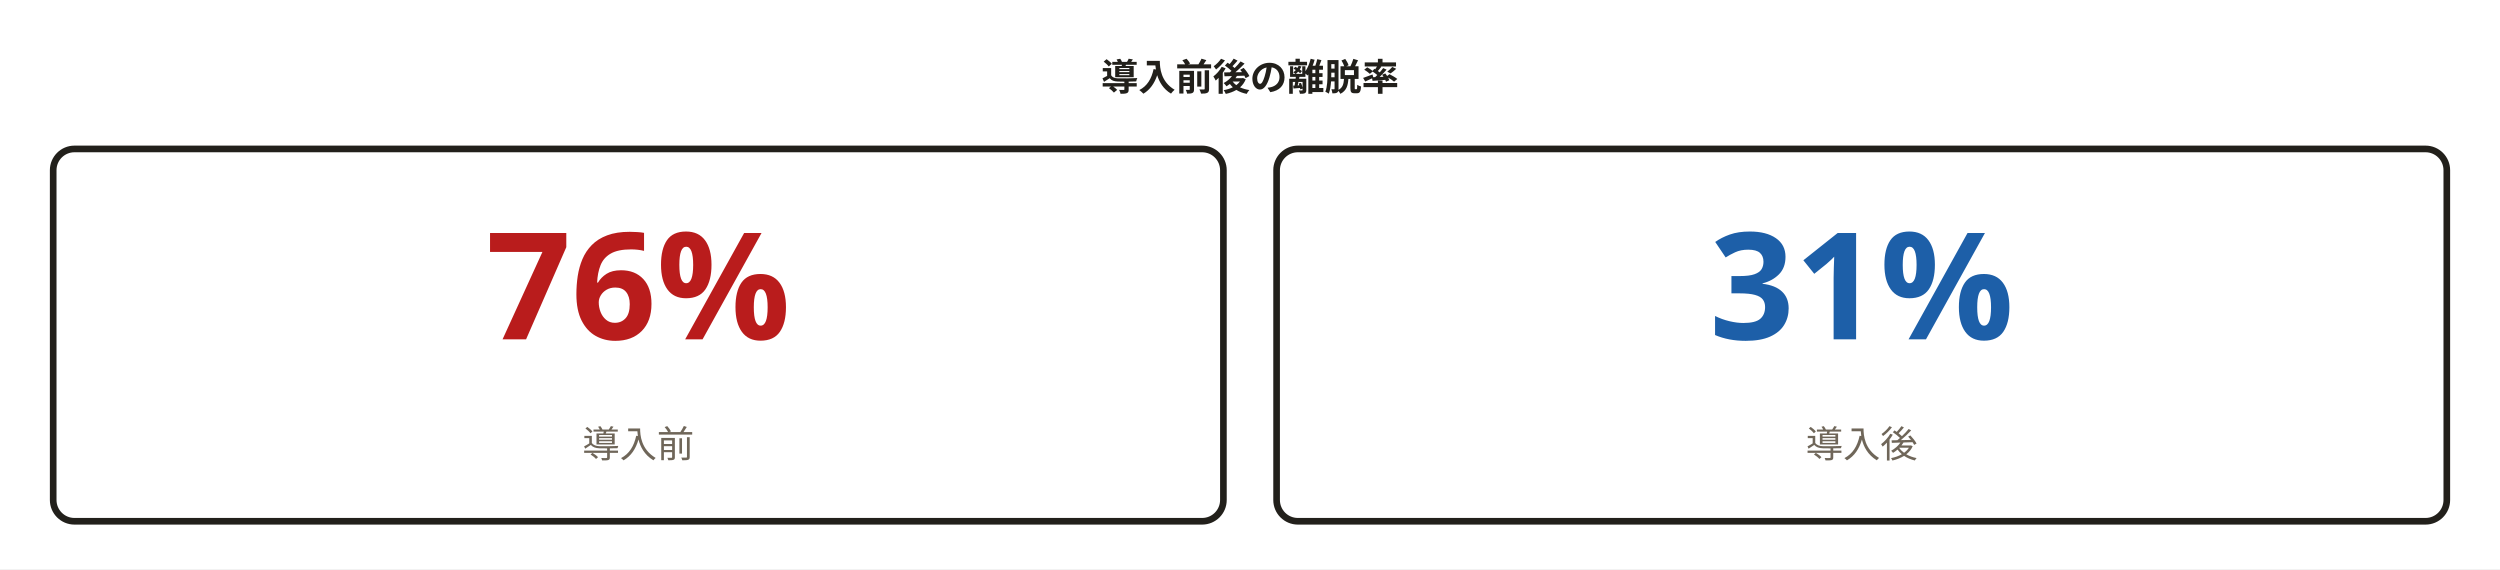
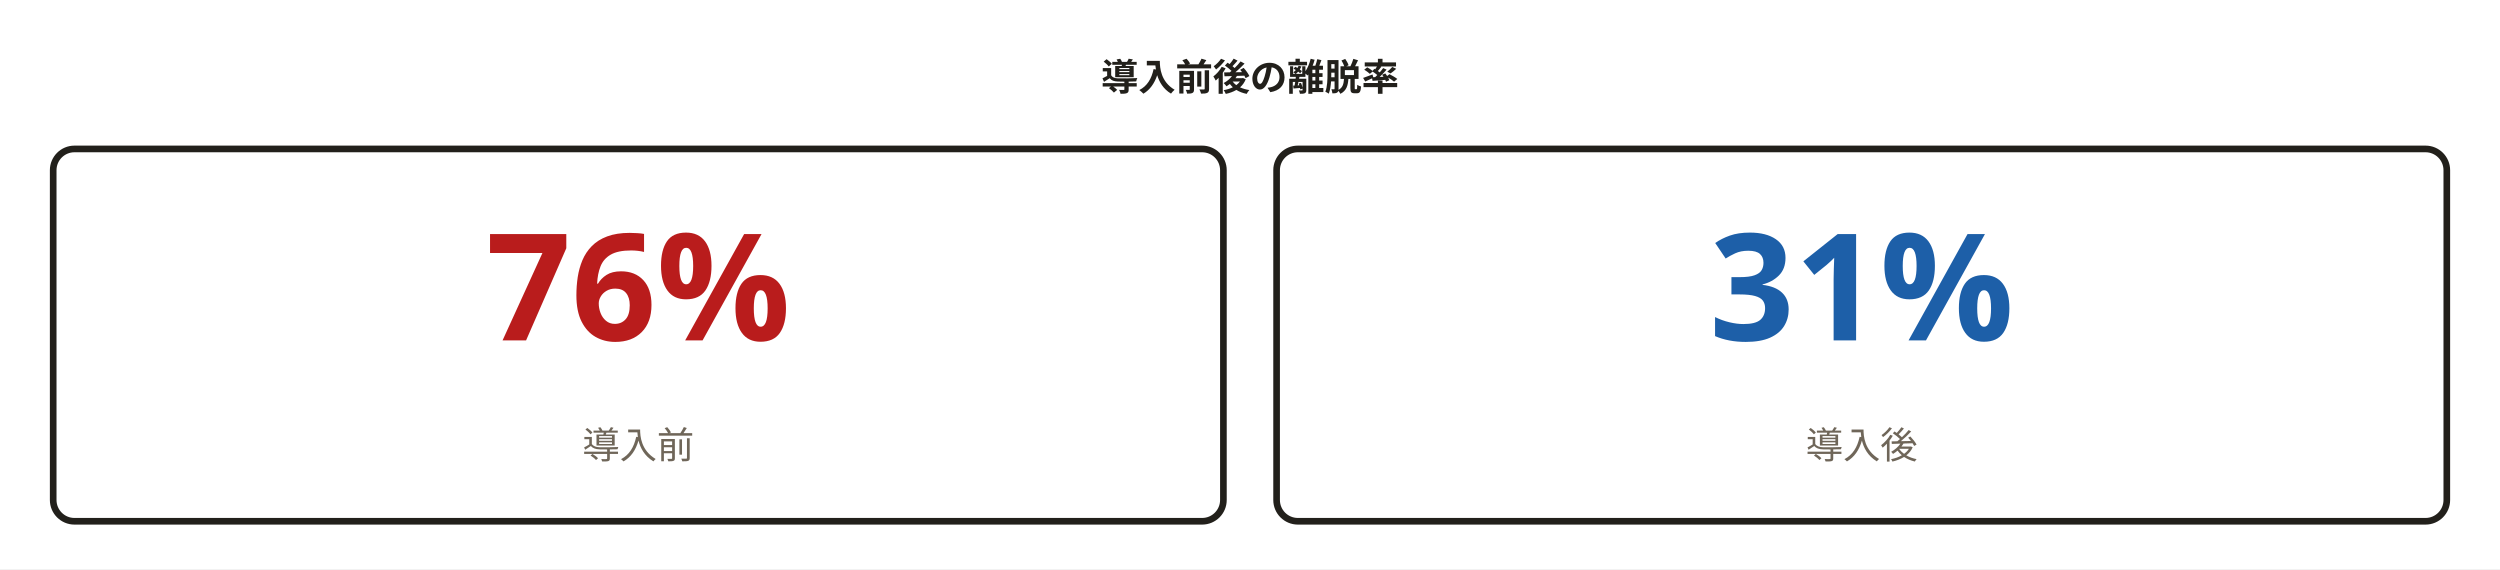
<svg xmlns="http://www.w3.org/2000/svg" width="940" height="214" viewBox="0 0 940 214" role="img" aria-labelledby="svg-title">
  <style>
    text { font-family: 'Hiragino Sans','Hiragino Kaku Gothic ProN','Yu Gothic','YuGothic',Meiryo,'Noto Sans JP',sans-serif; }
    .emoji { font-family: 'Noto Color Emoji','Segoe UI Emoji',sans-serif; }
  </style>
  <rect x="0" y="0" width="940" height="214" fill="#ffffff" />
  <text x="470" y="34" text-anchor="middle" font-size="14" font-weight="700" fill="#22201b">導入前後の離脱率</text>
  <rect x="20" y="56" width="440" height="140" rx="8" fill="#ffffff" stroke="#22201b" stroke-width="2.5" />
-   <text x="240" y="127.6" text-anchor="middle" font-size="56" font-weight="700" fill="#b91c1c">76%</text>
-   <text x="240" y="172" text-anchor="middle" font-size="14" font-weight="400" fill="#6f6659">導入前</text>
+   <text x="240" y="128" text-anchor="middle" font-size="56" font-weight="700" fill="#b91c1c">76%</text>
+   <text x="240" y="172.4" text-anchor="middle" font-size="14" font-weight="400" fill="#6f6659">導入前</text>
  <rect x="480" y="56" width="440" height="140" rx="8" fill="#ffffff" stroke="#22201b" stroke-width="2.5" />
-   <text x="700" y="127.6" text-anchor="middle" font-size="56" font-weight="700" fill="#1d5fa8">31%</text>
-   <text x="700" y="172" text-anchor="middle" font-size="14" font-weight="400" fill="#6f6659">導入後</text>
+   <text x="700" y="128" text-anchor="middle" font-size="56" font-weight="700" fill="#1d5fa8">31%</text>
+   <text x="700" y="172.4" text-anchor="middle" font-size="14" font-weight="400" fill="#6f6659">導入後</text>
</svg>
